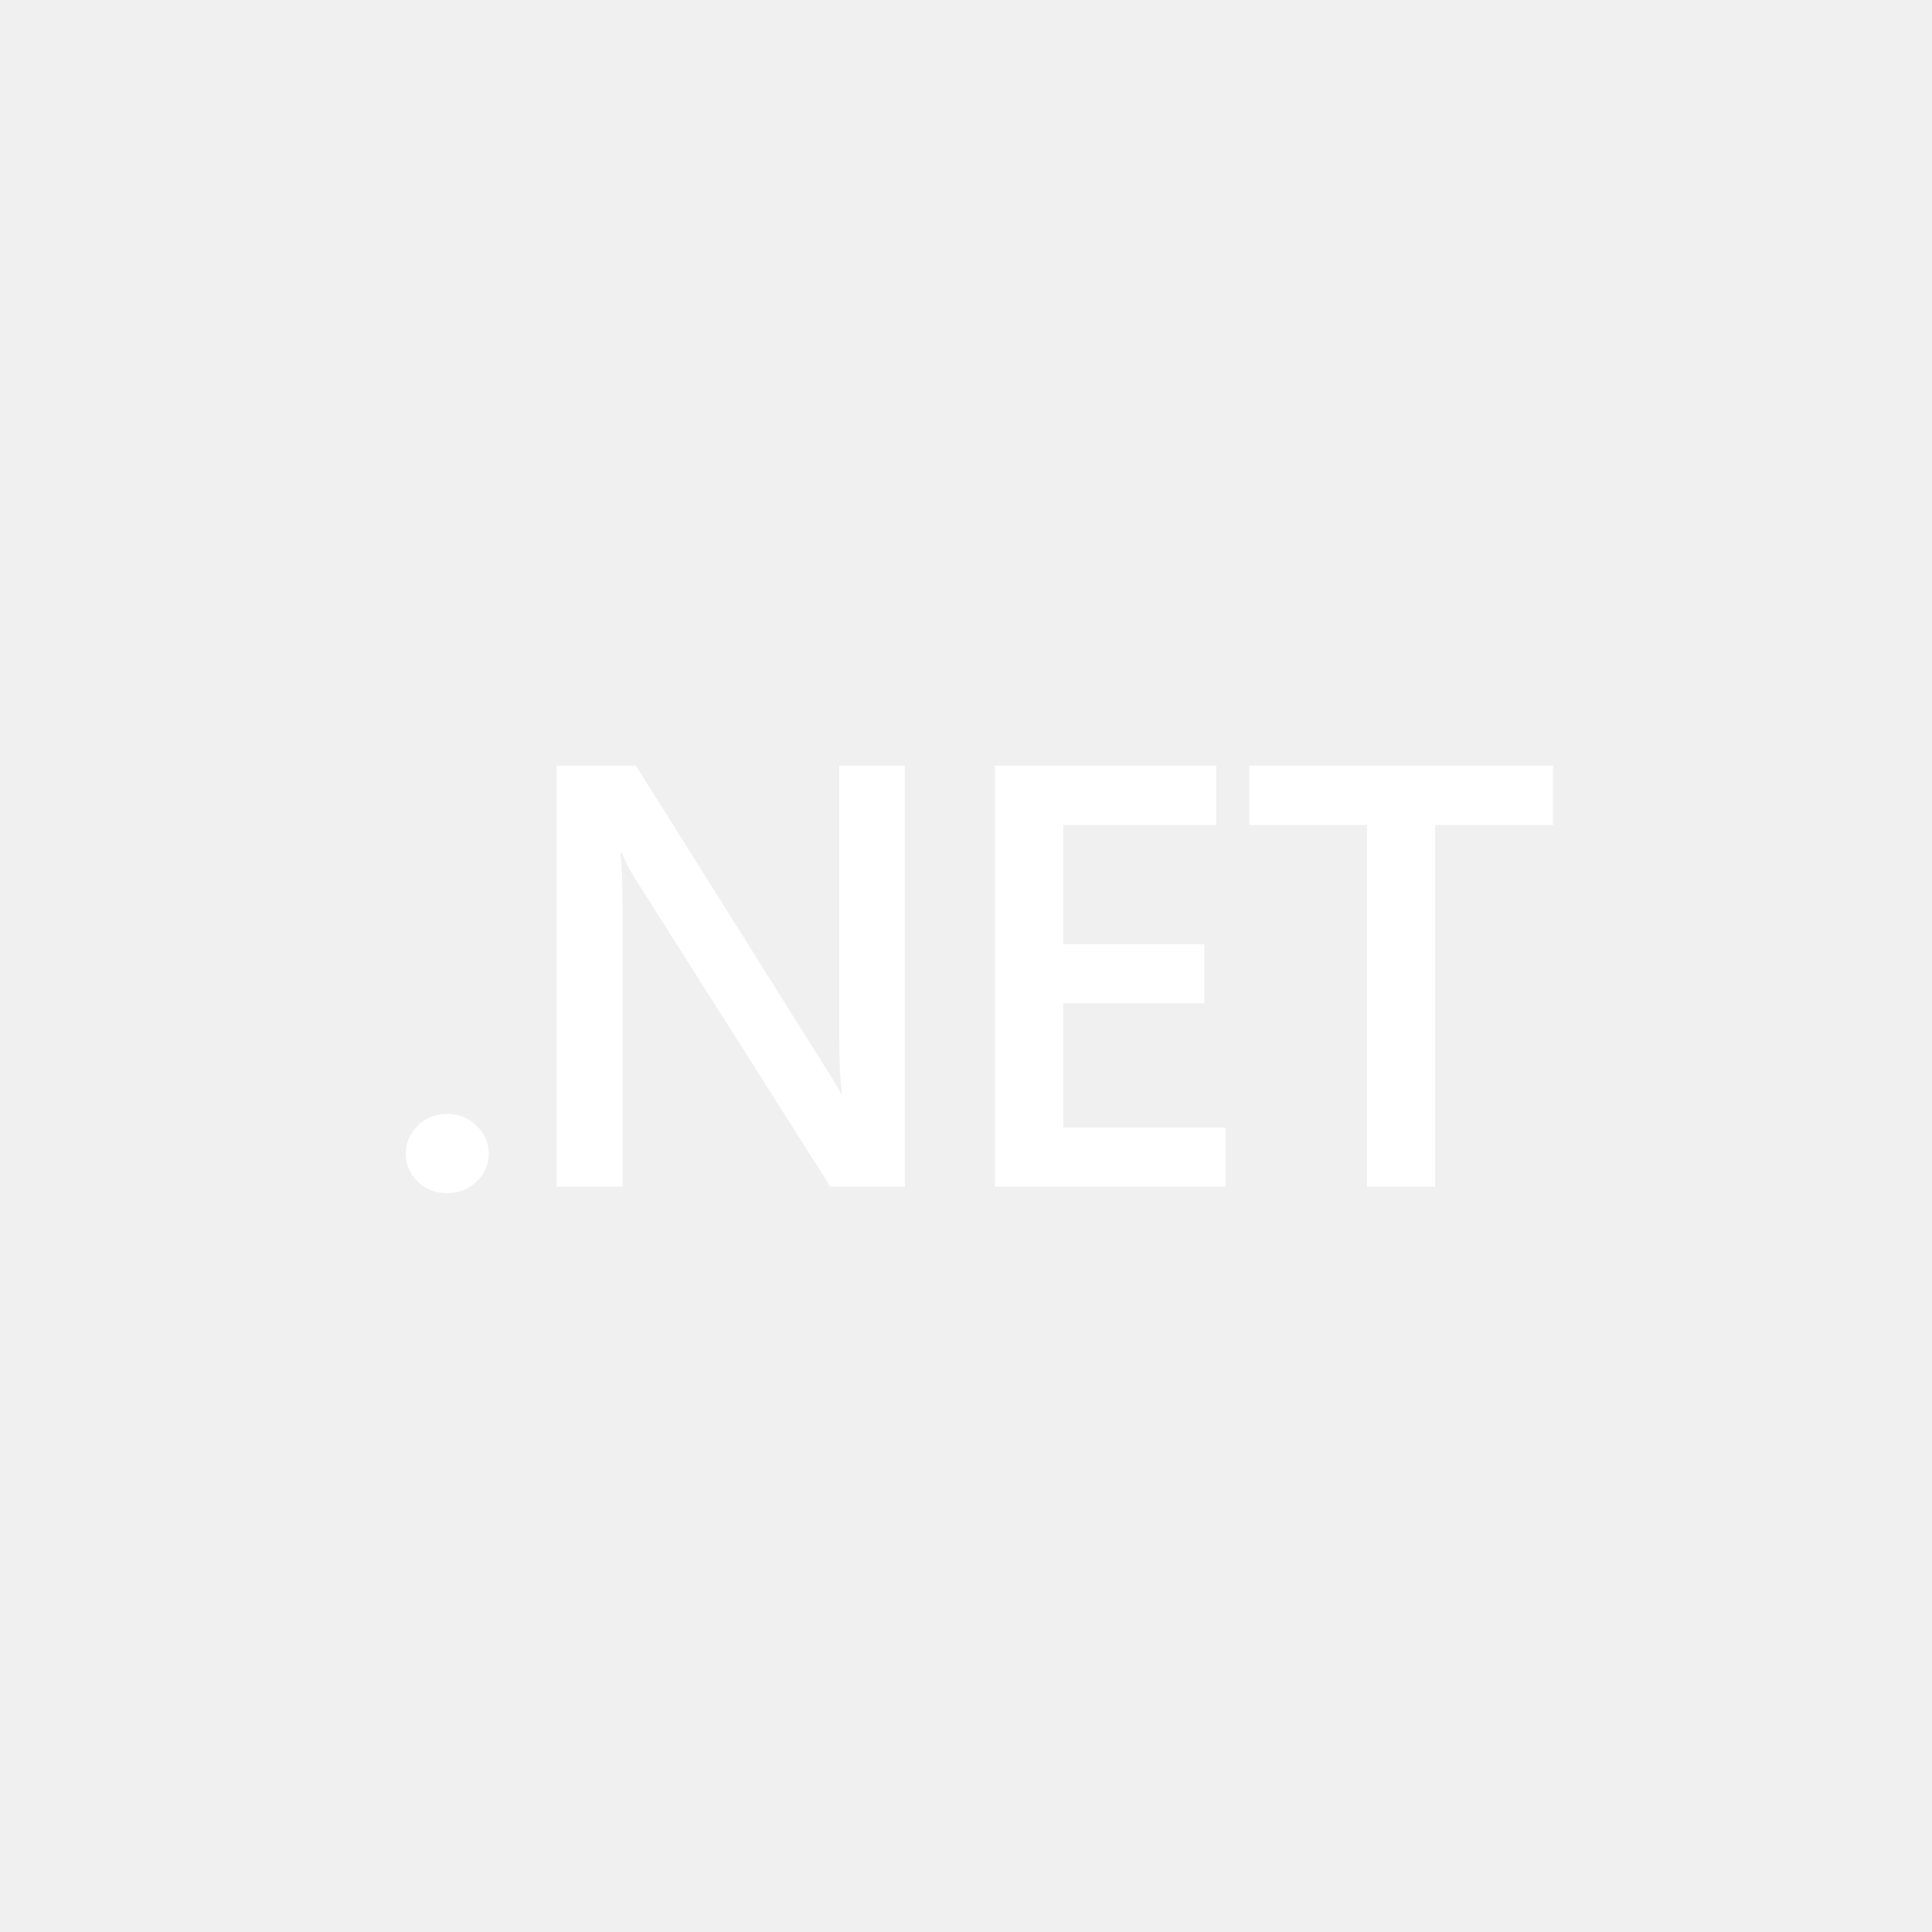
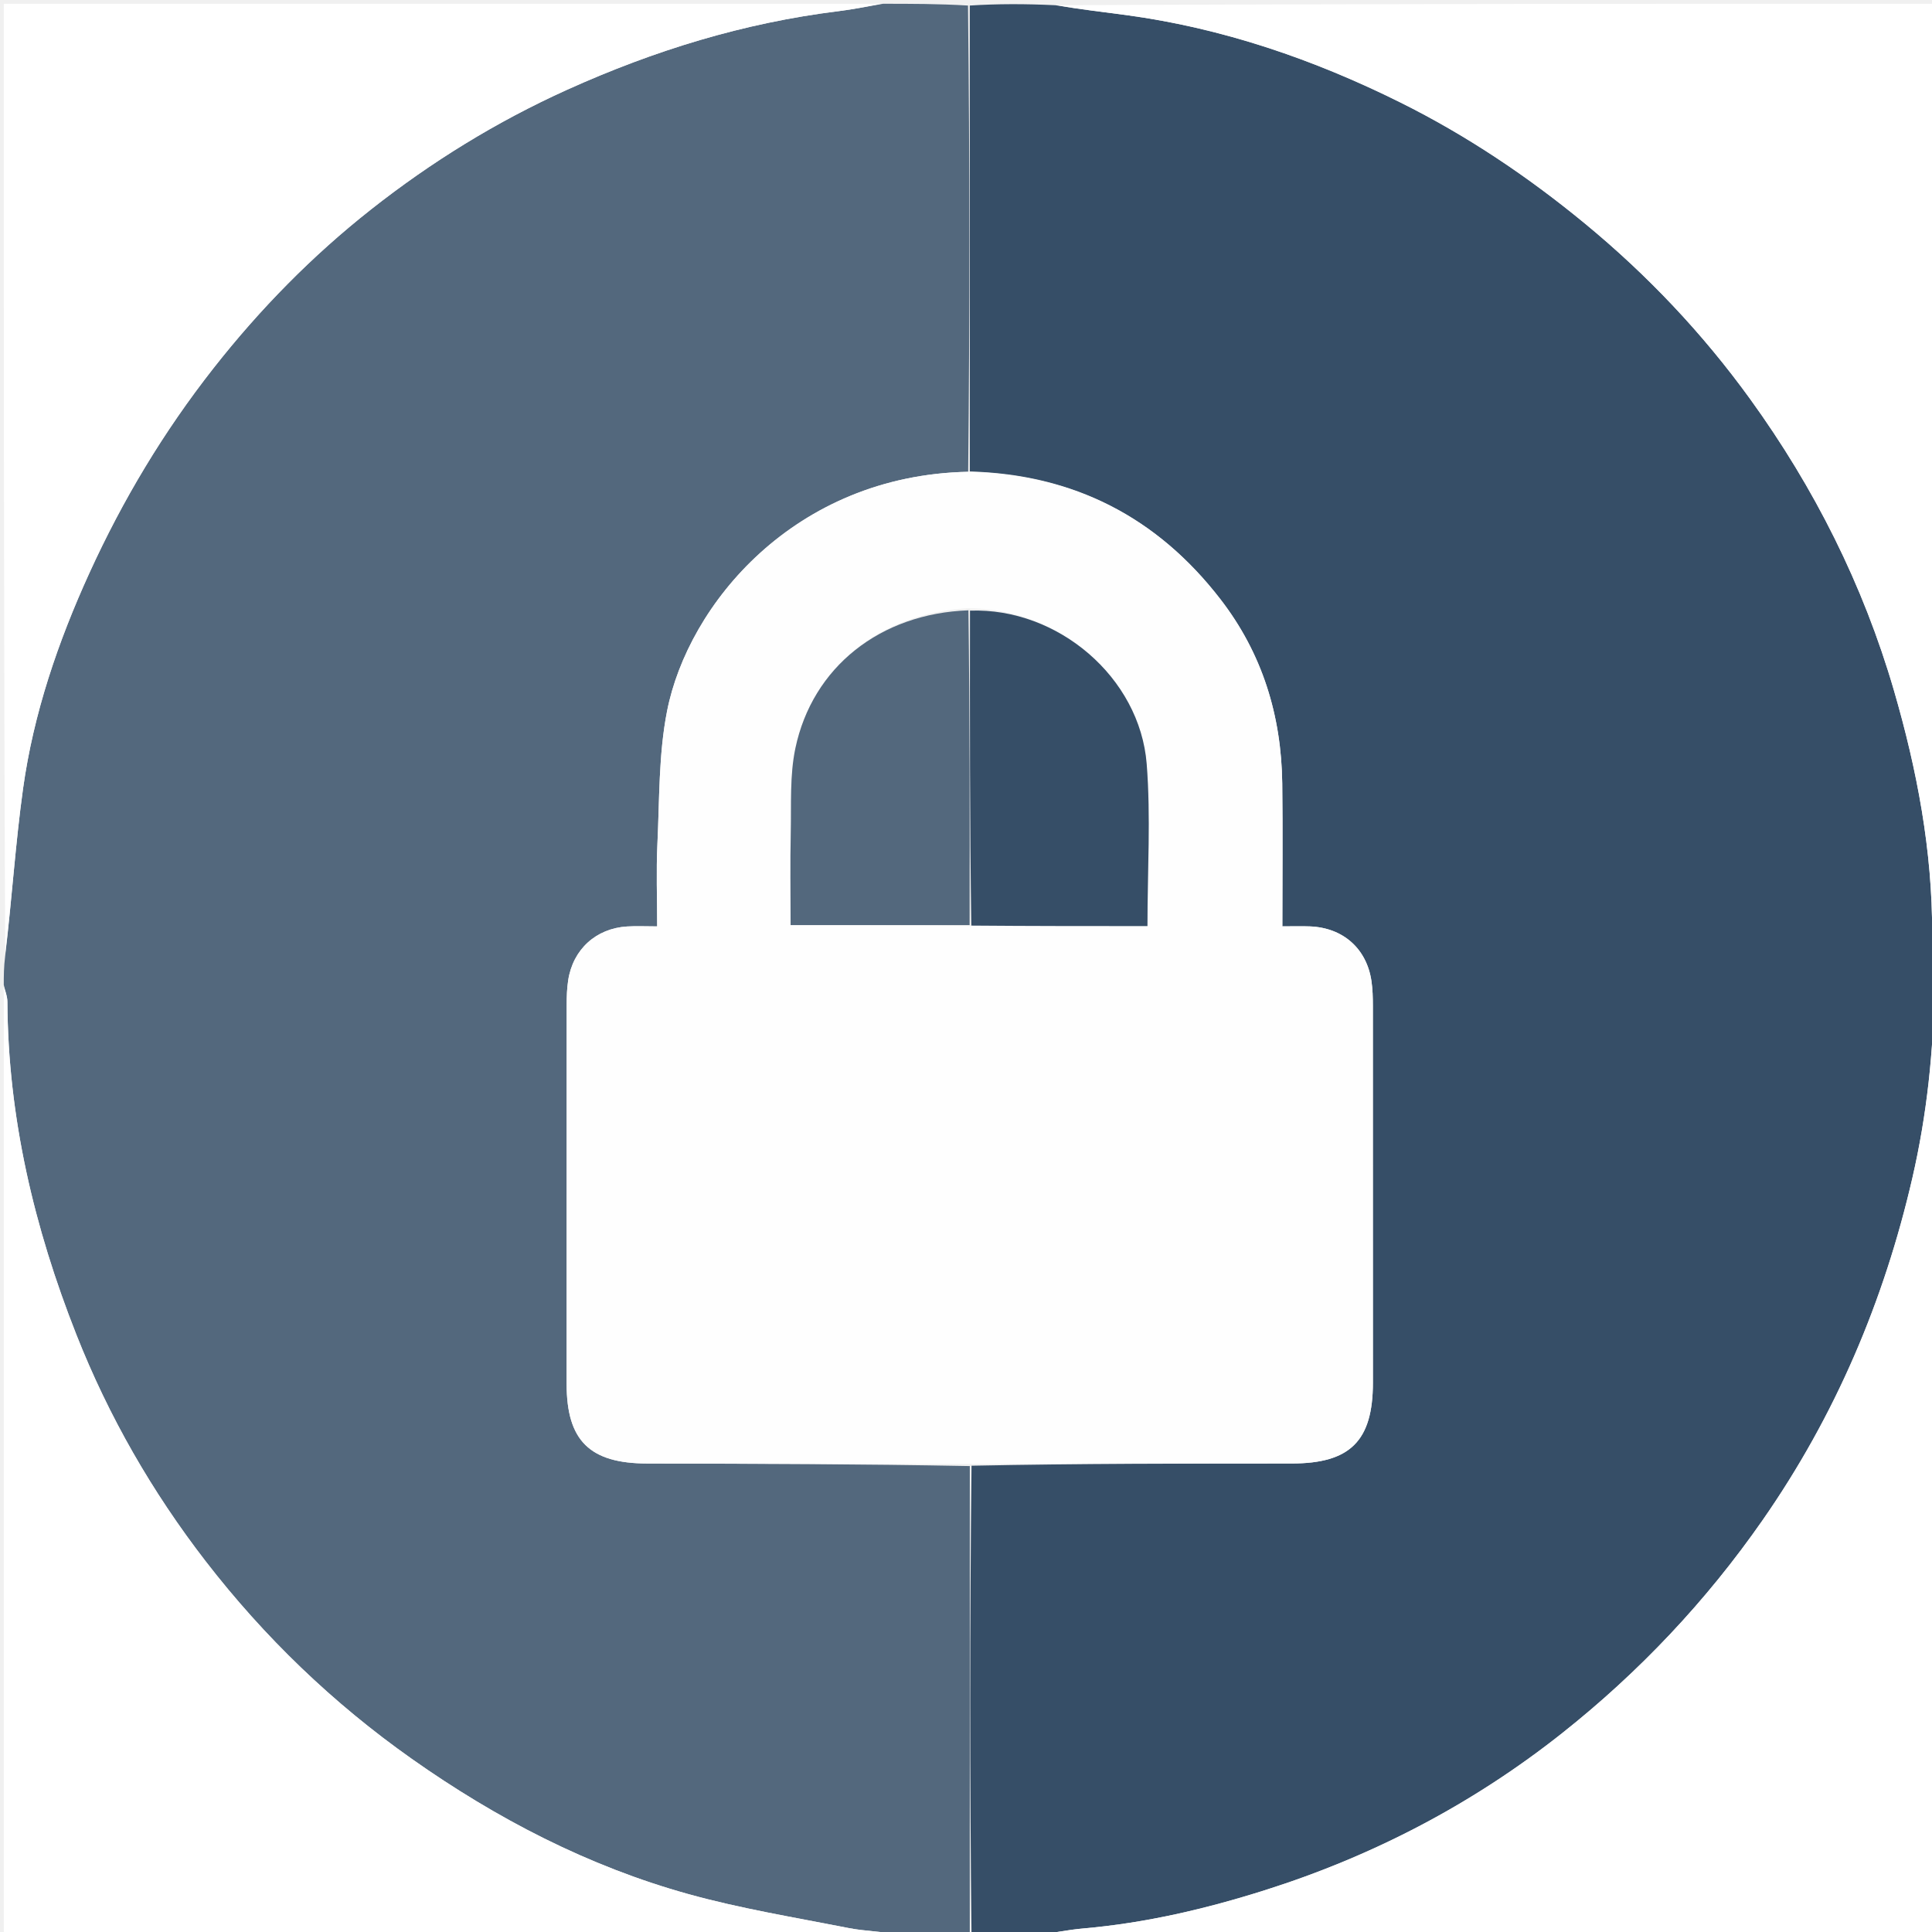
- <svg xmlns="http://www.w3.org/2000/svg" width="456" height="456" viewBox="0 0 456 456" version="1.1" xml:space="preserve" style="fill-rule:evenodd;clip-rule:evenodd;stroke-linejoin:round;stroke-miterlimit:2;">
-   <path d="m 105.5,281.609 c -2.703,0 -5.001,-0.9 -6.893,-2.702 -1.892,-1.848 -2.838,-4.042 -2.838,-6.582 0,-2.587 0.946,-4.804 2.838,-6.652 1.892,-1.848 4.19,-2.772 6.893,-2.772 2.748,0 5.068,0.924 6.96,2.772 1.937,1.848 2.906,4.064 2.906,6.652 0,2.54 -0.968,4.734 -2.906,6.582 -1.892,1.802 -4.212,2.702 -6.96,2.702 z" style="fill:#ffffff;fill-rule:nonzero;stroke-width:0.838" />
-   <path d="M 213.561,280.084 H 195.99 L 149.7,207.054 c -1.171,-1.848 -2.14,-3.765 -2.906,-5.751 h -0.406 c 0.361,2.125 0.541,6.675 0.541,13.65 v 65.132 h -15.543 v -99.36 h 18.719 l 44.737,71.298 c 1.892,2.957 3.109,4.989 3.649,6.098 h 0.27 c -0.45,-2.632 -0.676,-7.09 -0.676,-13.373 v -64.023 h 15.476 z" style="fill:#ffffff;fill-rule:nonzero;stroke-width:0.838" />
-   <path d="m 289.251,280.084 h -54.401 v -99.36 h 52.238 v 13.997 h -36.154 v 28.131 h 33.316 v 13.927 h -33.316 v 29.378 h 38.316 z" style="fill:#ffffff;fill-rule:nonzero;stroke-width:0.838" />
-   <path d="M 366.565,194.721 H 338.722 v 85.363 h -16.084 v -85.363 h -27.775 v -13.997 h 71.701 z" style="fill:#ffffff;fill-rule:nonzero;stroke-width:0.838" />
+ <svg xmlns="http://www.w3.org/2000/svg" version="1.1" id="Layer_1" x="0px" y="0px" width="100%" viewBox="0 0 512 512" enable-background="new 0 0 512 512" xml:space="preserve">
+   <path fill="#53687D" opacity="1" stroke="none" d=" M257,513   C250.979,513 244.958,513 238.268,512.62   C233.348,511.829 229.028,511.768 224.859,510.945   C210.676,508.147 196.341,505.82 182.441,501.957   C155.854,494.569 131.662,482.013 109.098,466.096   C88.229,451.375 70.051,433.873 54.517,413.771   C40.328,395.41 28.796,375.376 20.237,353.683   C9.049,325.326 2.12,296.138 1.958,265.513   C1.95,264.007 1.333,262.504 1,261   C1,258.629 1,256.259 1.384,253.238   C3.176,238.05 4.098,223.445 6.109,208.992   C8.881,189.065 15.367,170.108 23.685,151.859   C32.51,132.497 43.373,114.378 56.593,97.551   C68.914,81.87 82.753,67.777 98.293,55.526   C114.285,42.917 131.579,32.236 150.295,23.785   C173.333,13.382 197.109,6.052 222.198,2.962   C226.153,2.475 230.067,1.662 234,1   C241.354,1 248.708,1 256.531,1.469   C257.004,42.939 257.008,83.94 256.574,125.028   C210.446,125.953 182.336,160.275 176.782,188.425   C174.519,199.897 174.783,211.894 174.22,223.668   C173.879,230.776 174.157,237.914 174.157,245.505   C171.1,245.505 168.624,245.375 166.165,245.528   C157.93,246.042 151.826,251.618 150.576,259.785   C150.25,261.914 150.175,264.099 150.174,266.258   C150.15,299.757 150.146,333.257 150.162,366.757   C150.169,381.816 156.302,387.819 171.53,387.848   C200.024,387.903 228.518,387.987 257.009,388.523   C257.004,430.326 257.002,471.663 257,513  z" />
+   <path fill="#364E67" opacity="1" stroke="none" d=" M257.468,513   C257.002,471.663 257.004,430.326 257.469,388.431   C286.071,387.862 314.21,387.848 342.349,387.839   C357.814,387.834 363.832,381.852 363.836,366.421   C363.844,333.12 363.845,299.819 363.823,266.519   C363.822,264.361 363.766,262.18 363.458,260.05   C362.208,251.402 355.936,245.842 347.135,245.507   C344.859,245.42 342.576,245.494 339.838,245.494   C339.838,232.509 339.966,220.054 339.808,207.602   C339.58,189.628 334.533,173.2 323.456,158.839   C306.659,137.062 284.541,125.692 257.012,124.942   C257.008,83.94 257.004,42.939 257,1.469   C264.354,1 271.708,1 279.716,1.389   C286.37,2.509 292.38,3.177 298.372,3.983   C323.996,7.431 348.167,15.738 371.161,27.178   C388.633,35.872 404.807,46.711 419.981,59.206   C436.632,72.916 451.273,88.419 463.813,105.753   C480.822,129.265 493.774,155.01 501.914,182.971   C508.044,204.03 512.109,225.457 512.045,247.519   C512.039,249.345 512.667,251.173 513,253   C513,255.371 513,257.741 512.606,260.748   C512.472,278.52 510.631,295.519 506.807,312.134   C499.292,344.778 486.403,375.139 467.142,402.812   C452.151,424.352 434.353,443.172 413.921,459.357   C390.36,478.019 363.979,491.814 335.265,500.905   C319.61,505.861 303.675,509.605 287.252,511.046   C282.812,511.436 278.416,512.335 274,513   C268.645,513 263.29,513 257.468,513  z" />
+   <path fill="#FFFFFF" opacity="1" stroke="none" d=" M274.469,513   C278.416,512.335 282.812,511.436 287.252,511.046   C303.675,509.605 319.61,505.861 335.265,500.905   C363.979,491.814 390.36,478.019 413.921,459.357   C434.353,443.172 452.151,424.352 467.142,402.812   C486.403,375.139 499.292,344.778 506.807,312.134   C510.631,295.519 512.472,278.52 512.606,261.192   C513,344.925 513,428.85 513,513   C433.646,513 354.292,513 274.469,513  z" />
+   <path fill="#FFFFFF" opacity="1" stroke="none" d=" M1,261.469   C1.333,262.504 1.95,264.007 1.958,265.513   C2.12,296.138 9.049,325.326 20.237,353.683   C28.796,375.376 40.328,395.41 54.517,413.771   C70.051,433.873 88.229,451.375 109.098,466.096   C131.662,482.013 155.854,494.569 182.441,501.957   C196.341,505.82 210.676,508.147 224.859,510.945   C229.028,511.768 233.348,511.829 237.8,512.62   C159.071,513 80.141,513 1,513   C1,429.313 1,345.625 1,261.469  z" />
+   <path fill="#FFFFFF" opacity="1" stroke="none" d=" M233.531,1   C230.067,1.662 226.153,2.475 222.198,2.962   C197.109,6.052 173.333,13.382 150.295,23.785   C131.579,32.236 114.285,42.917 98.293,55.526   C82.753,67.777 68.914,81.87 56.593,97.551   C43.373,114.378 32.51,132.497 23.685,151.859   C15.367,170.108 8.881,189.065 6.109,208.992   C4.098,223.445 3.176,238.05 1.384,252.794   C1,169.076 1,85.152 1,1   C78.354,1 155.708,1 233.531,1  z" />
+   <path fill="#FFFFFF" opacity="1" stroke="none" d=" M513,252.531   C512.667,251.173 512.039,249.345 512.045,247.519   C512.109,225.457 508.044,204.03 501.914,182.971   C493.774,155.01 480.822,129.265 463.813,105.753   C451.273,88.419 436.632,72.916 419.981,59.206   C404.807,46.711 388.633,35.872 371.161,27.178   C348.167,15.738 323.996,7.431 298.372,3.983   C292.38,3.177 286.37,2.509 280.184,1.389   C357.597,1 435.193,1 513,1   C513,84.687 513,168.375 513,252.531  z" />
+   <path fill="#FEFEFE" opacity="1" stroke="none" d=" M256.574,125.028   C284.541,125.692 306.659,137.062 323.456,158.839   C334.533,173.2 339.58,189.628 339.808,207.602   C339.966,220.054 339.838,232.509 339.838,245.494   C342.576,245.494 344.859,245.42 347.135,245.507   C355.936,245.842 362.208,251.402 363.458,260.05   C363.766,262.18 363.822,264.361 363.823,266.519   C363.845,299.819 363.844,333.12 363.836,366.421   C363.832,381.852 357.814,387.834 342.349,387.839   C314.21,387.848 286.071,387.862 257.472,387.966   C228.518,387.987 200.024,387.903 171.53,387.848   C156.302,387.819 150.169,381.816 150.162,366.757   C150.146,333.257 150.15,299.757 150.174,266.258   C150.175,264.099 150.25,261.914 150.576,259.785   C151.826,251.618 157.93,246.042 166.165,245.528   C168.624,245.375 171.1,245.505 174.157,245.505   C174.157,237.914 173.879,230.776 174.22,223.668   C174.783,211.894 174.519,199.897 176.782,188.425   C182.336,160.275 210.446,125.953 256.574,125.028  M257.869,245.419   C273.266,245.419 288.664,245.419 304.089,245.419   C304.089,230.651 304.989,216.482 303.886,202.471   C302.076,179.485 280.306,160.995 256.232,161.215   C233.228,162.585 215.306,176.804 210.782,198.309   C209.265,205.524 209.726,213.185 209.559,220.648   C209.378,228.738 209.518,236.836 209.518,245.154   C225.792,245.154 241.375,245.154 257.869,245.419  z" />
+   <path fill="#53687D" opacity="1" stroke="none" d=" M256.958,245.154   C241.375,245.154 225.792,245.154 209.518,245.154   C209.518,236.836 209.378,228.738 209.559,220.648   C209.726,213.185 209.265,205.524 210.782,198.309   C215.306,176.804 233.228,162.585 256.644,161.742   C257.024,189.898 256.991,217.526 256.958,245.154  z" />
+   <path fill="#364E67" opacity="1" stroke="none" d=" M257.413,245.286   C256.991,217.526 257.024,189.898 257.058,161.826   C280.306,160.995 302.076,179.485 303.886,202.471   C304.989,216.482 304.089,230.651 304.089,245.419   C288.664,245.419 273.266,245.419 257.413,245.286  z" />
</svg>
